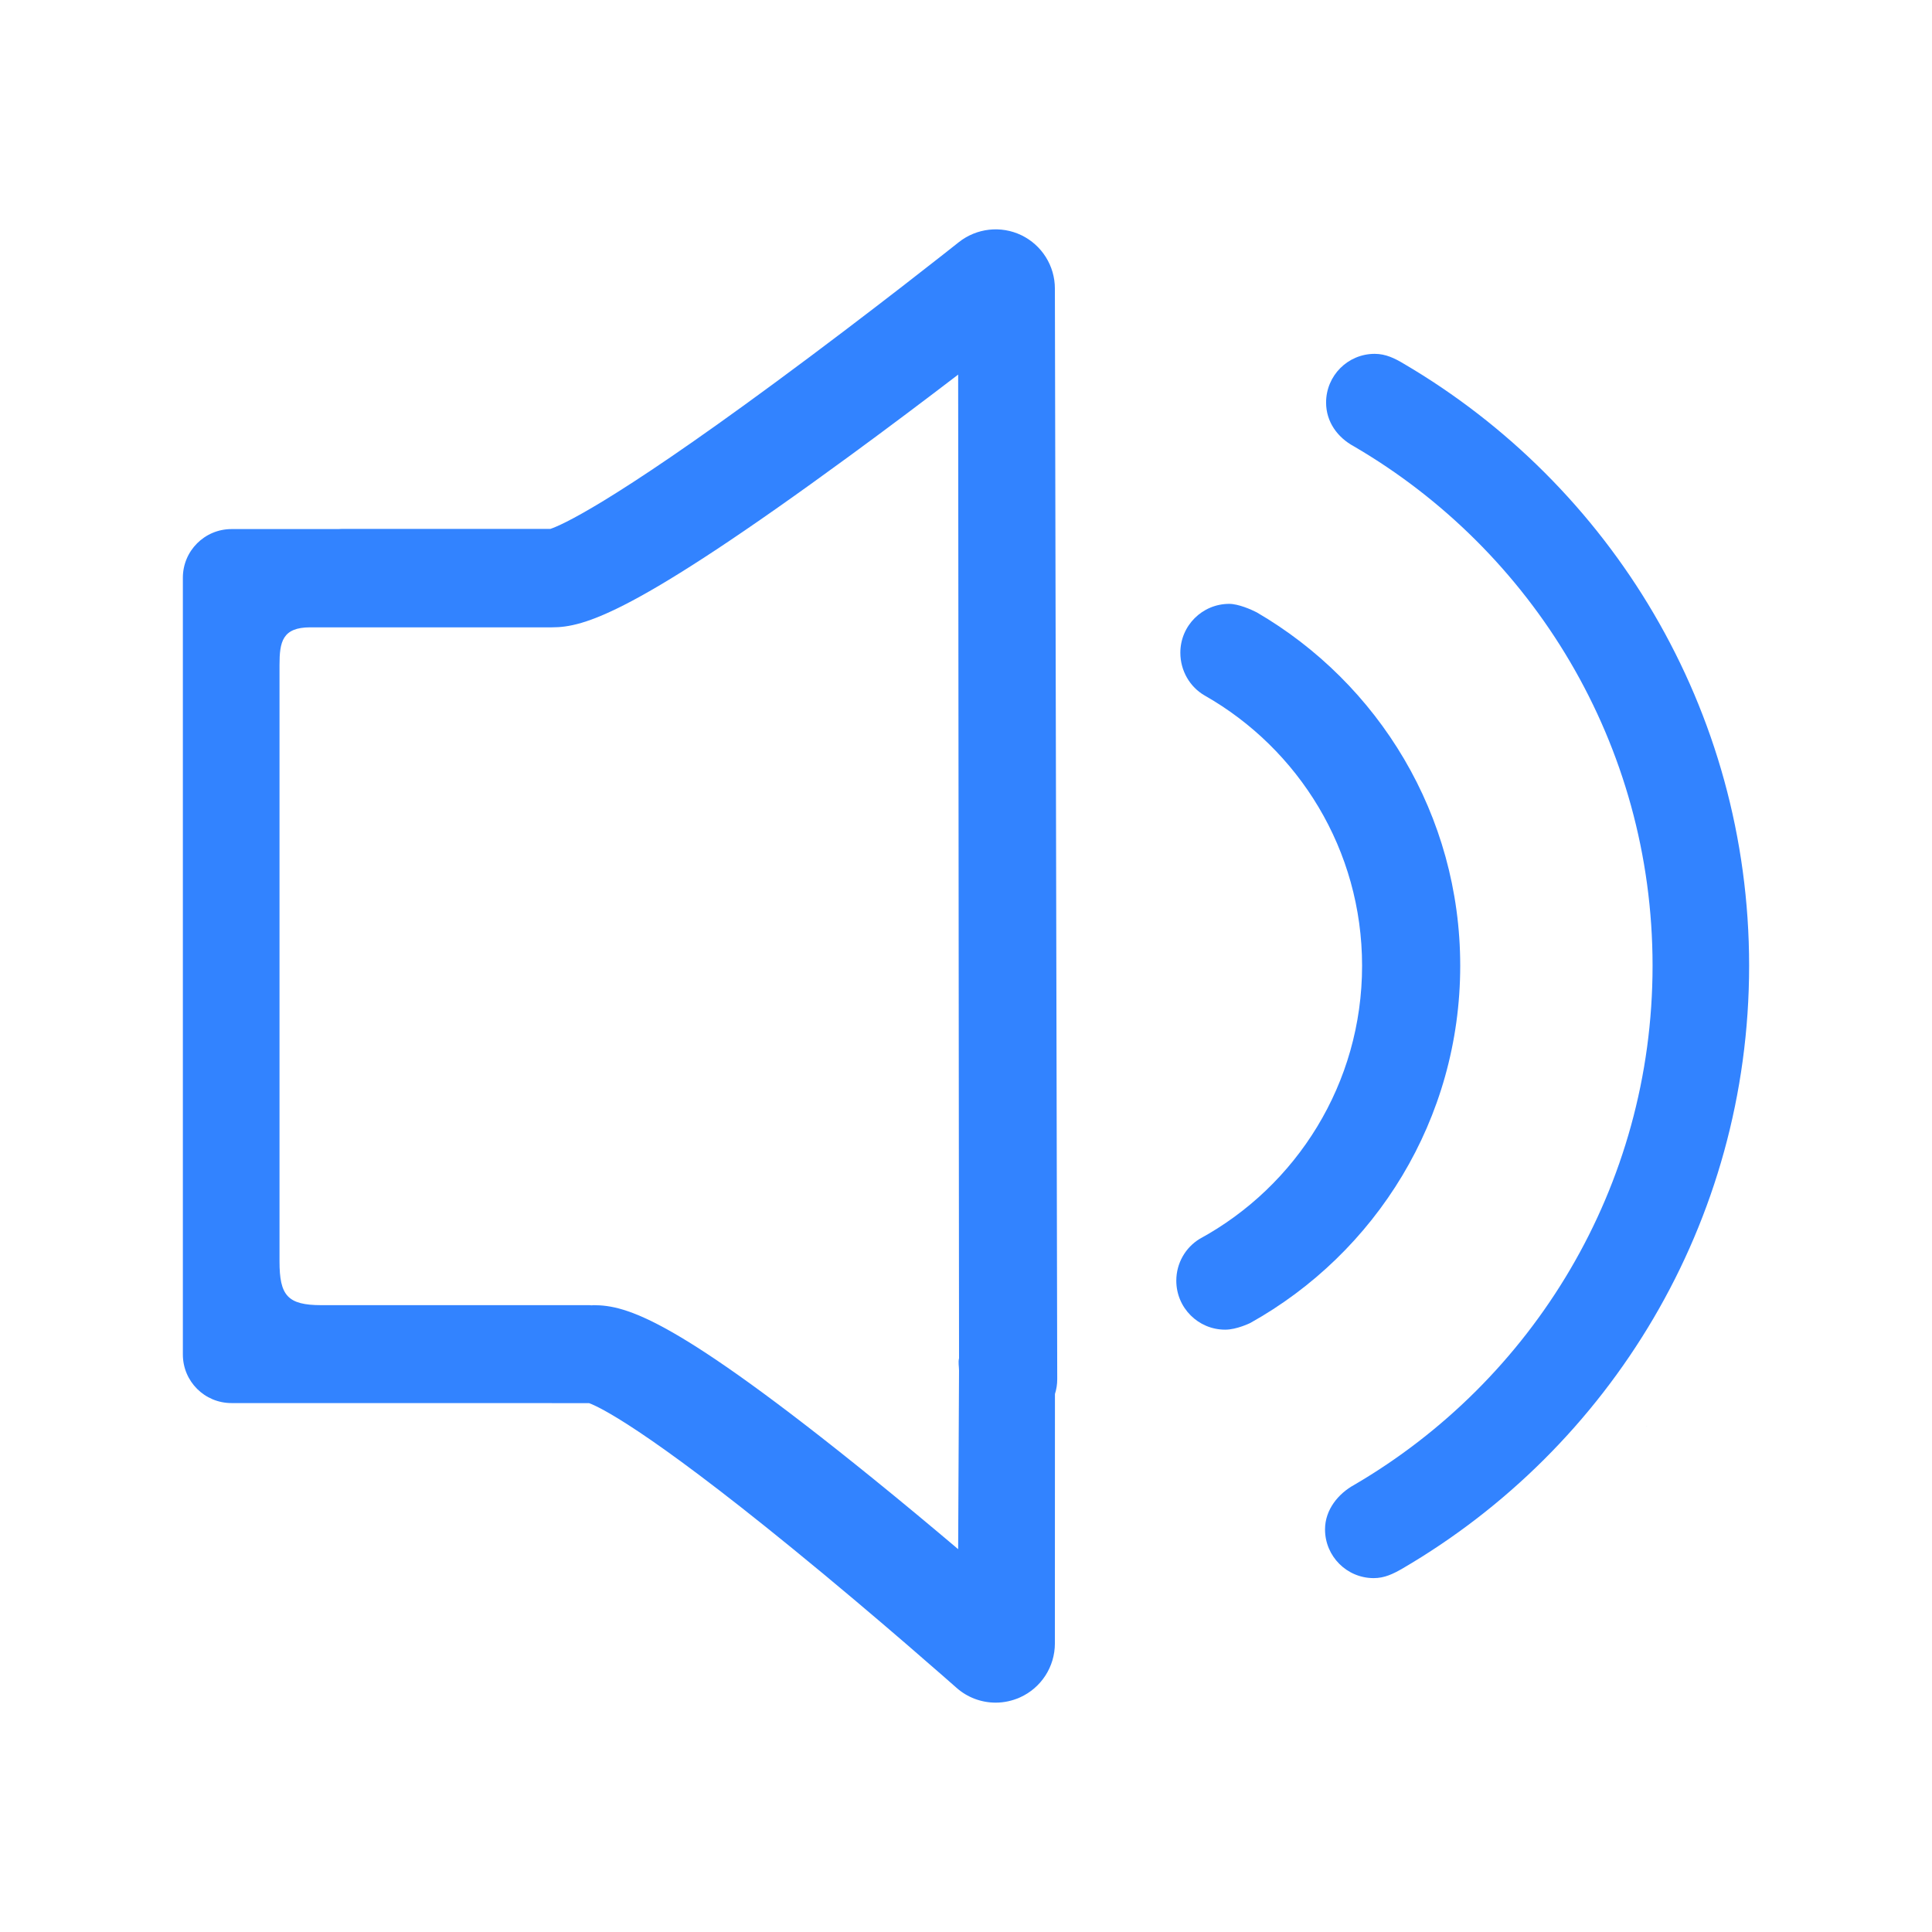
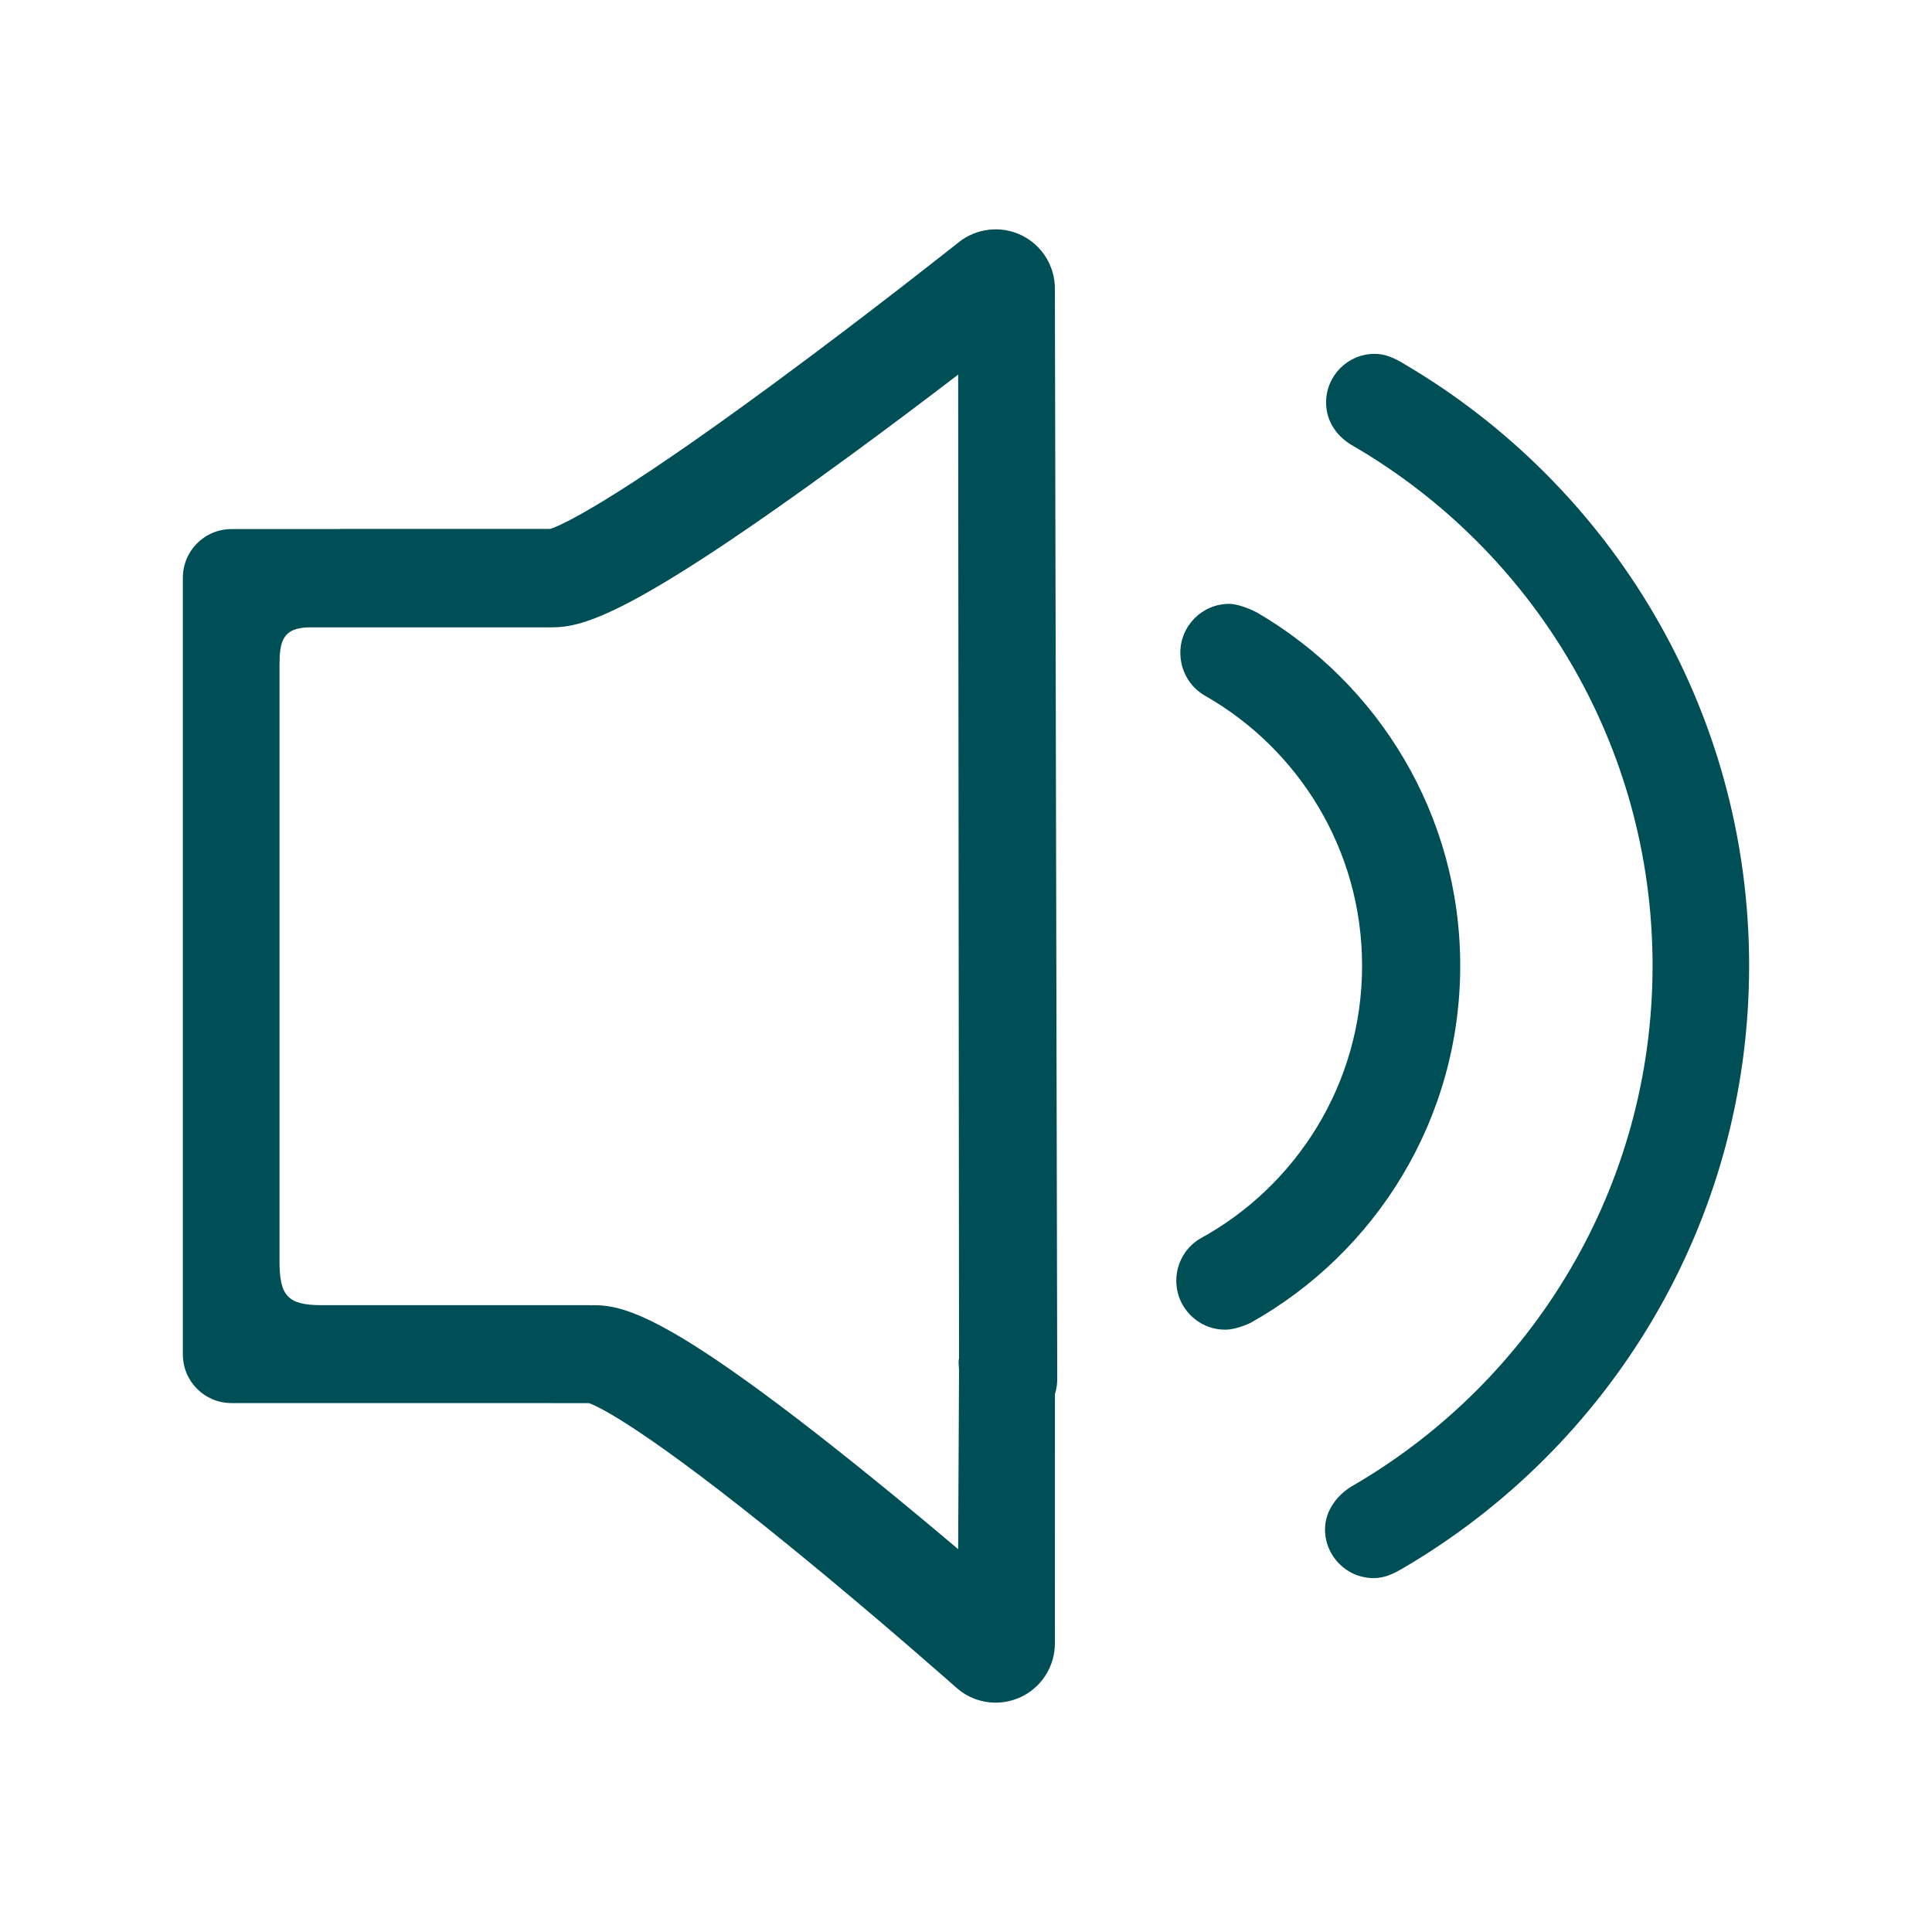
- <svg xmlns="http://www.w3.org/2000/svg" t="1751098157546" class="icon" viewBox="0 0 1024 1024" version="1.1" p-id="1550" width="32" height="32">
-   <path d="M872.803 755.994 872.864 755.994 872.864 755.625Z" fill="#3283ff" p-id="1551" />
-   <path d="M744.056 192.799c-4.815-2.89-9.602-5.252-15.443-5.252-14.263 0-25.759 11.559-25.759 25.806 0 10.285 6.089 18.52 14.696 23.195 94.679 55.247 158.344 157.788 158.344 275.304 0 117.424-63.606 219.931-158.159 275.18-8.295 4.538-15.443 13.05-15.443 23.583 0 14.262 11.559 25.82 25.791 25.82 5.716 0 10.253-2.202 15.225-5.063 109.871-64.134 183.764-183.143 183.764-319.52C927.075 375.786 853.495 257.011 744.056 192.799z" fill="#3283ff" p-id="1552" />
-   <path d="M773.946 511.868c0-79.965-43.344-149.739-107.822-187.29-2.921-1.523-9.786-4.521-14.604-4.521-14.325 0-25.914 11.59-25.914 25.9 0 9.616 5.096 18.177 12.865 22.666 49.839 28.308 83.46 81.83 83.46 143.244 0 62.473-34.802 116.818-86.07 144.751-7.458 4.538-12.397 12.804-12.397 22.188 0 14.325 11.589 25.944 25.882 25.944 6.091 0.032 13.331-3.543 13.331-3.543C729.049 664.172 773.946 593.295 773.946 511.868z" fill="#3283ff" p-id="1553" />
-   <path d="M541.369 124.672c-10.846-5.22-23.741-3.79-33.215 3.713-0.436 0.358-46.423 36.915-97.196 74.296-88.308 65.081-114.036 75.925-119.257 77.649l-110.619 0c-0.638 0-1.243 0.062-1.88 0.093l-56.505 0c-14.231 0-25.775 11.544-25.775 25.775l0 411.698c0 14.262 11.512 25.762 25.775 25.762l189.511 0.028c5.096 1.865 29.395 13.08 107.761 77 45.614 37.162 86.505 73.486 86.94 73.829 5.841 5.219 13.299 7.92 20.82 7.92 4.349 0 8.73-0.93 12.863-2.765 11.278-5.064 18.518-16.252 18.518-28.62 0 0 0.032-97.257 0.032-132.212 0.808-2.485 1.214-5.128 1.214-7.863 0-2.793-1.245-578.027-1.245-578.027C559.11 140.893 552.214 129.924 541.369 124.672zM508.308 726.471c0 1.494-0.468 94.618-0.468 94.618-13.889-11.746-29.332-24.64-45.24-37.507-104.59-84.702-130.505-91.816-148.03-91.816-0.372 0-0.684 0.091-1.025 0.091s-0.653-0.091-1.025-0.091L170.394 691.765c-18.038 0-22.249-5.129-22.249-23.246L148.146 352.56c0-12.322 1.461-20.058 16.298-20.058l128.066 0c17.09 0 43.316-6.991 157.788-90.84 20.383-14.915 40.331-29.939 57.545-43.114 0 0 0.374 445.208 0.468 521.368C507.779 722.028 508.308 724.235 508.308 726.471z" fill="#3283ff" p-id="1554" />
+ <svg xmlns="http://www.w3.org/2000/svg" t="1789976041897" class="icon" viewBox="0 0 1024 1024" version="1.1" p-id="1759" width="32" height="32">
+   <path d="M872.803 755.994 872.864 755.994 872.864 755.625Z" fill="#004f56" p-id="1760" />
+   <path d="M744.056 192.799c-4.815-2.89-9.602-5.252-15.443-5.252-14.263 0-25.759 11.559-25.759 25.806 0 10.285 6.089 18.52 14.696 23.195 94.679 55.247 158.344 157.788 158.344 275.304 0 117.424-63.606 219.931-158.159 275.18-8.295 4.538-15.443 13.05-15.443 23.583 0 14.262 11.559 25.82 25.791 25.82 5.716 0 10.253-2.202 15.225-5.063 109.871-64.134 183.764-183.143 183.764-319.52C927.075 375.786 853.495 257.011 744.056 192.799z" fill="#004f56" p-id="1761" />
+   <path d="M773.946 511.868c0-79.965-43.344-149.739-107.822-187.29-2.921-1.523-9.786-4.521-14.604-4.521-14.325 0-25.914 11.59-25.914 25.9 0 9.616 5.096 18.177 12.865 22.666 49.839 28.308 83.46 81.83 83.46 143.244 0 62.473-34.802 116.818-86.07 144.751-7.458 4.538-12.397 12.804-12.397 22.188 0 14.325 11.589 25.944 25.882 25.944 6.091 0.032 13.331-3.543 13.331-3.543C729.049 664.172 773.946 593.295 773.946 511.868z" fill="#004f56" p-id="1762" />
+   <path d="M541.369 124.672c-10.846-5.22-23.741-3.79-33.215 3.713-0.436 0.358-46.423 36.915-97.196 74.296-88.308 65.081-114.036 75.925-119.257 77.649l-110.619 0c-0.638 0-1.243 0.062-1.88 0.093l-56.505 0c-14.231 0-25.775 11.544-25.775 25.775l0 411.698c0 14.262 11.512 25.762 25.775 25.762l189.511 0.028c5.096 1.865 29.395 13.08 107.761 77 45.614 37.162 86.505 73.486 86.94 73.829 5.841 5.219 13.299 7.92 20.82 7.92 4.349 0 8.73-0.93 12.863-2.765 11.278-5.064 18.518-16.252 18.518-28.62 0 0 0.032-97.257 0.032-132.212 0.808-2.485 1.214-5.128 1.214-7.863 0-2.793-1.245-578.027-1.245-578.027C559.11 140.893 552.214 129.924 541.369 124.672zM508.308 726.471c0 1.494-0.468 94.618-0.468 94.618-13.889-11.746-29.332-24.64-45.24-37.507-104.59-84.702-130.505-91.816-148.03-91.816-0.372 0-0.684 0.091-1.025 0.091s-0.653-0.091-1.025-0.091L170.394 691.765c-18.038 0-22.249-5.129-22.249-23.246L148.146 352.56c0-12.322 1.461-20.058 16.298-20.058l128.066 0c17.09 0 43.316-6.991 157.788-90.84 20.383-14.915 40.331-29.939 57.545-43.114 0 0 0.374 445.208 0.468 521.368C507.779 722.028 508.308 724.235 508.308 726.471z" fill="#004f56" p-id="1763" />
</svg>
